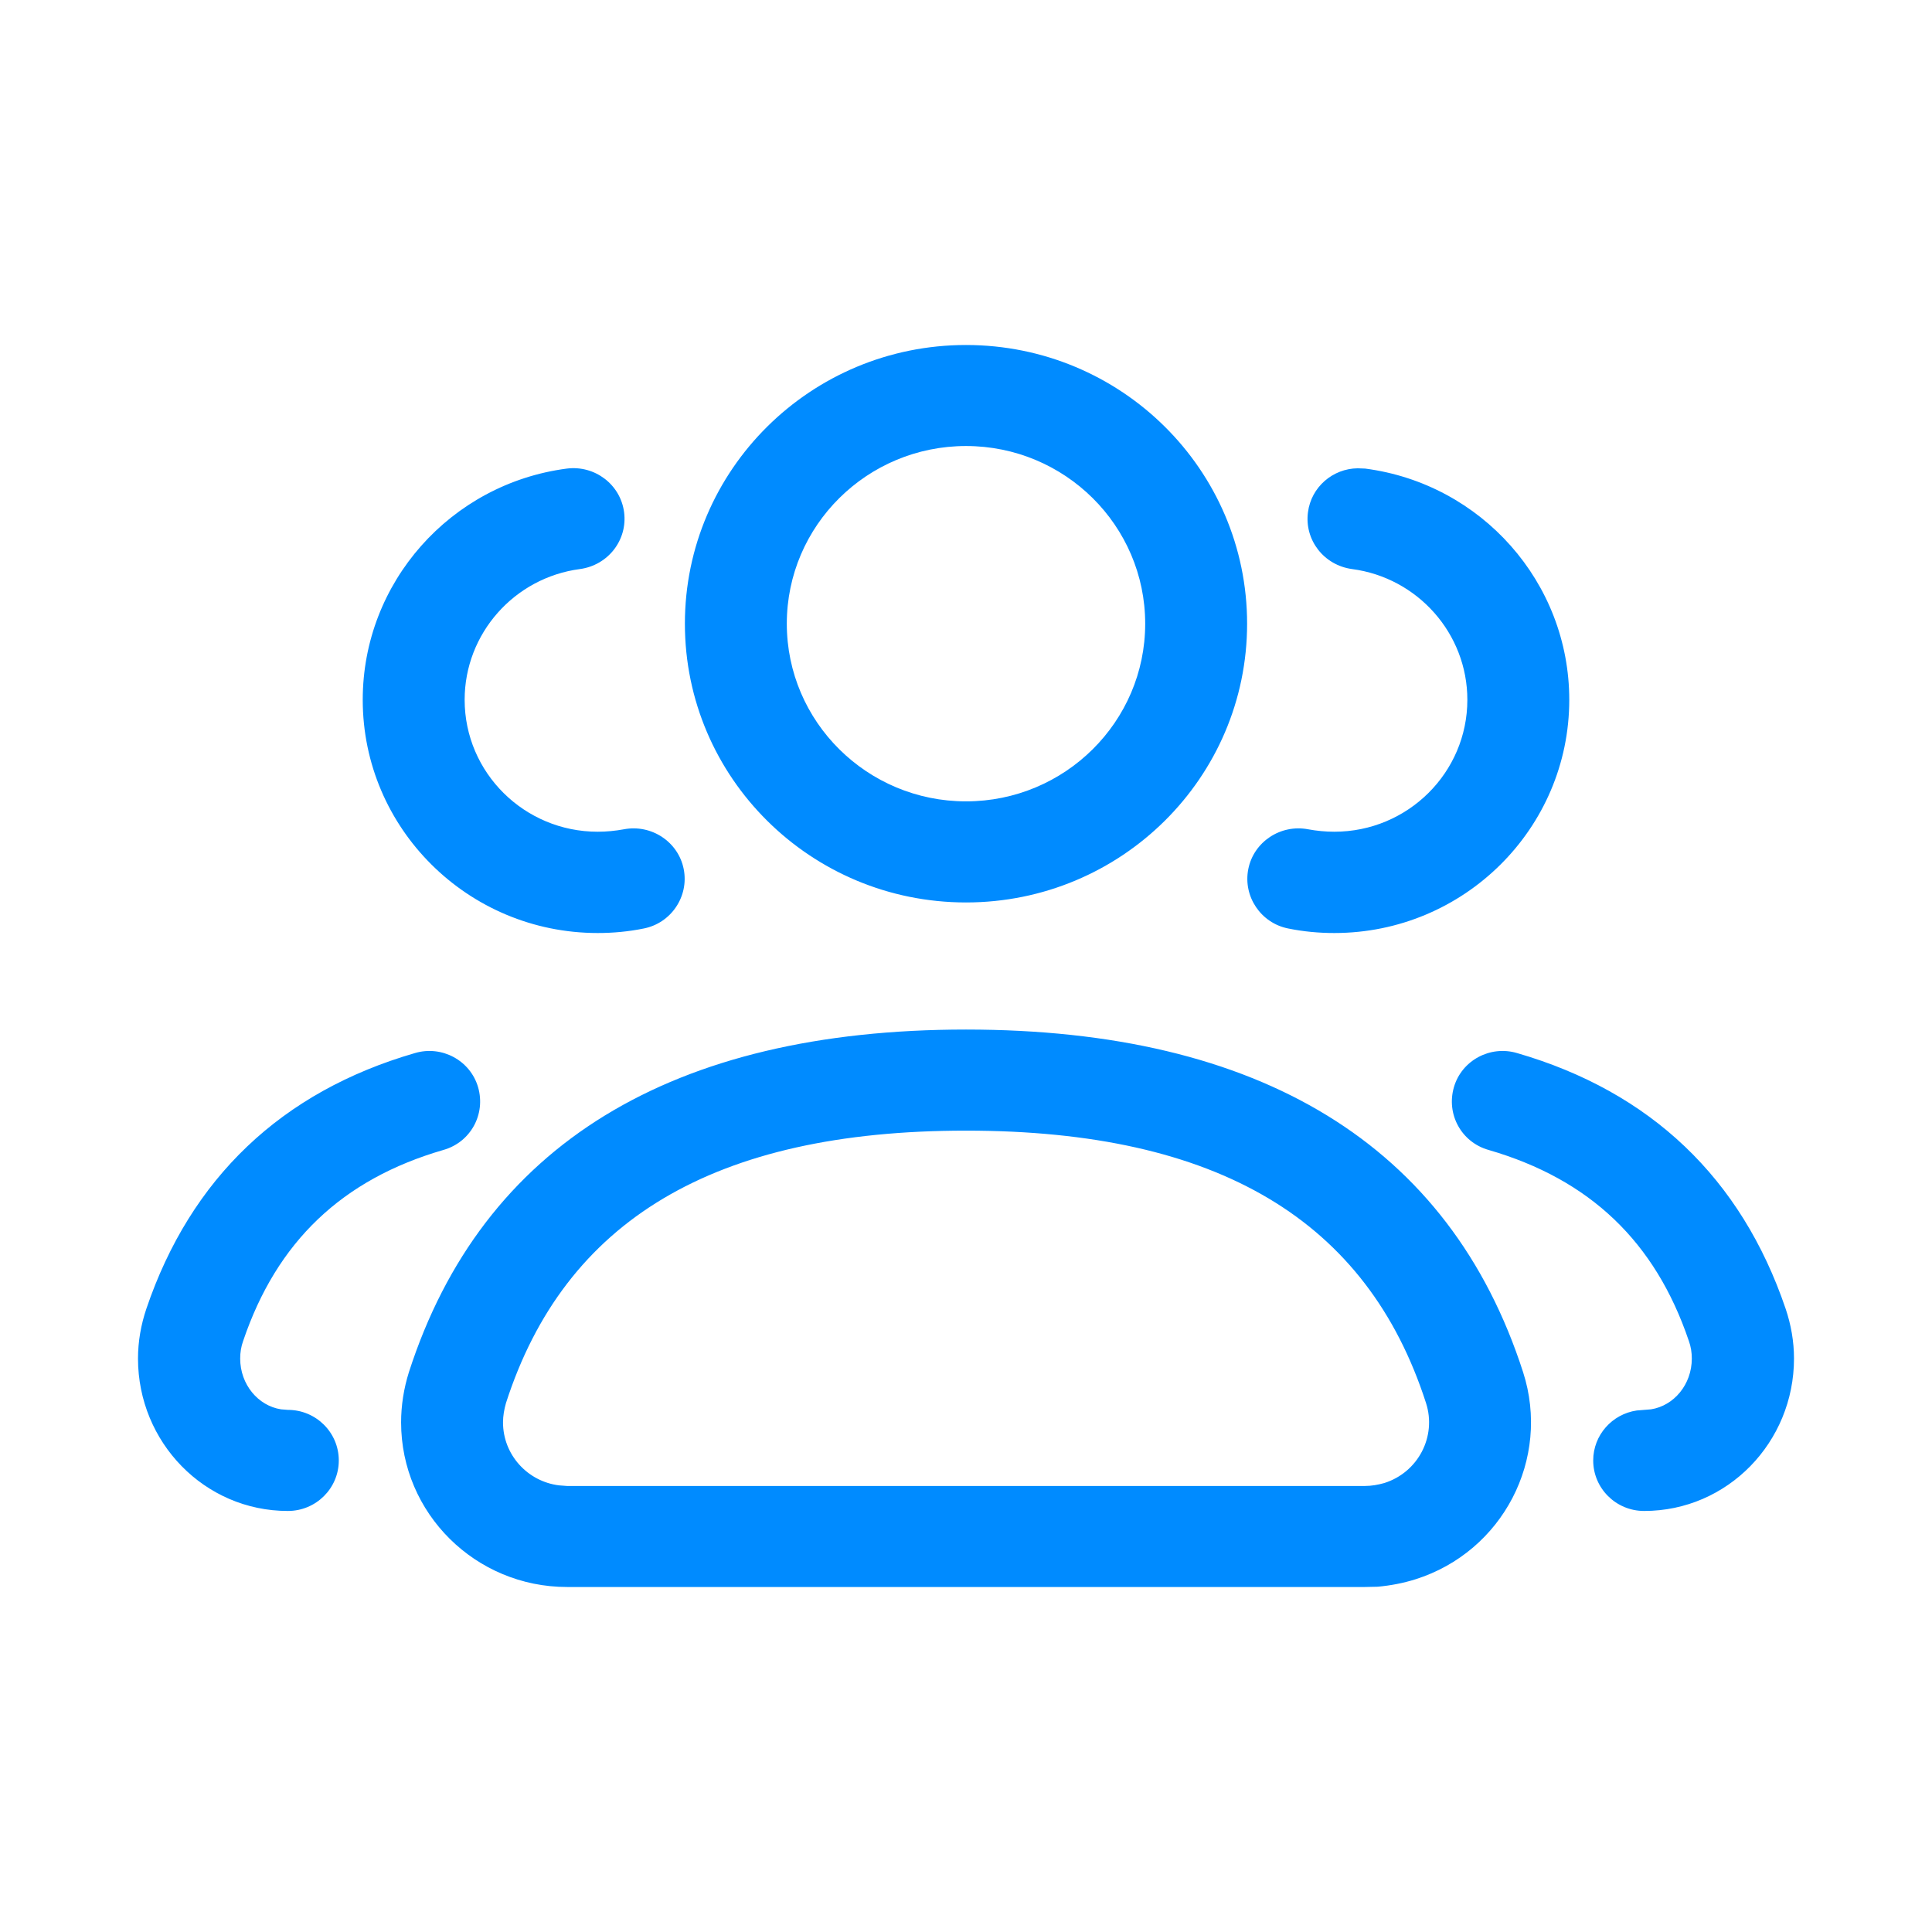
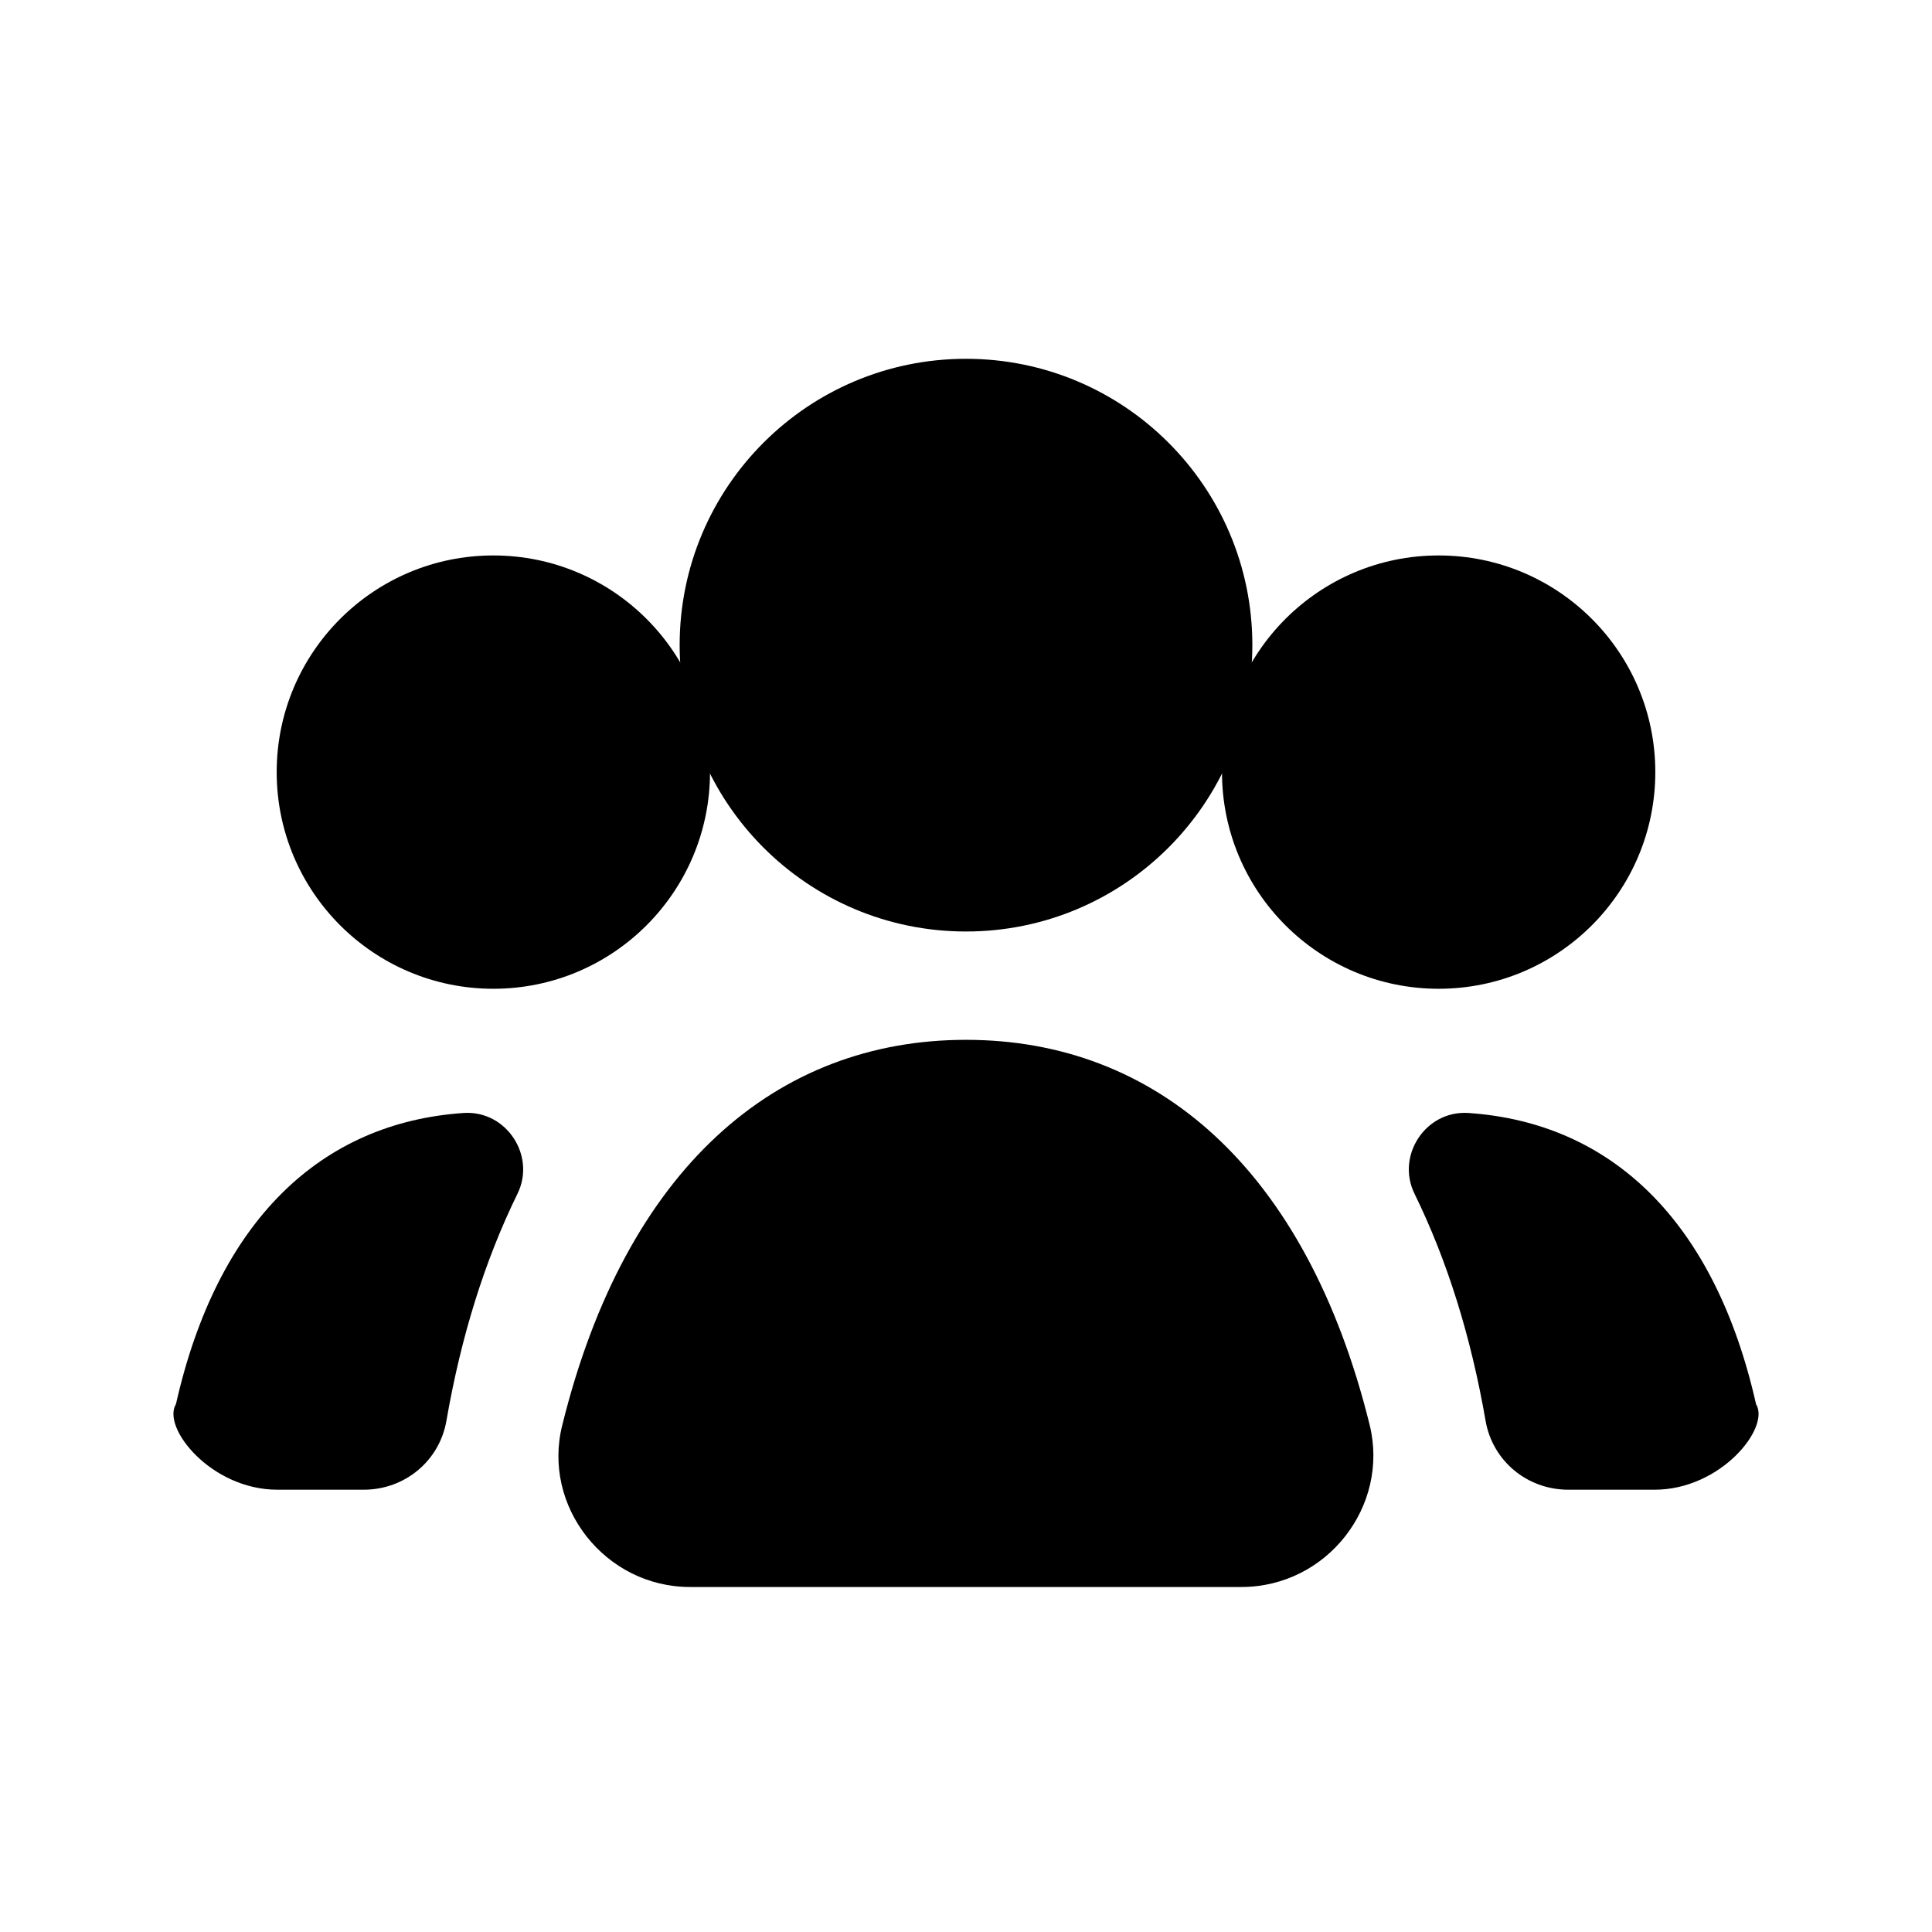
<svg xmlns="http://www.w3.org/2000/svg" width="28" height="28" viewBox="0 0 28 28" fill="none">
-   <path d="M14 14.921C18.256 14.921 21.01 16.588 22.074 19.887C22.478 21.144 21.779 22.488 20.515 22.888C20.337 22.944 20.154 22.979 19.967 22.996L19.781 23H8.219C6.89 23 5.813 21.932 5.813 20.614C5.813 20.369 5.852 20.123 5.926 19.887C6.99 16.588 9.744 14.921 14 14.921ZM6.929 15.757C7.042 16.149 6.821 16.554 6.426 16.666C4.958 17.092 4.011 17.996 3.524 19.434C3.494 19.516 3.481 19.602 3.481 19.689C3.481 20.067 3.742 20.373 4.072 20.425L4.172 20.433C4.58 20.433 4.91 20.761 4.91 21.166C4.91 21.57 4.58 21.898 4.172 21.898C2.964 21.898 2 20.903 2 19.689C2 19.443 2.043 19.198 2.122 18.965C2.764 17.075 4.08 15.822 6.013 15.262C6.404 15.146 6.816 15.369 6.929 15.757ZM21.071 15.757C21.183 15.369 21.596 15.146 21.987 15.262C23.92 15.822 25.236 17.075 25.878 18.965C25.957 19.198 26 19.443 26 19.689C26 20.903 25.036 21.898 23.828 21.898C23.42 21.898 23.09 21.57 23.09 21.166C23.09 20.799 23.364 20.494 23.72 20.442L23.928 20.425C24.258 20.373 24.519 20.067 24.519 19.689C24.519 19.602 24.506 19.516 24.476 19.434C23.989 17.996 23.042 17.092 21.574 16.666C21.179 16.554 20.958 16.149 21.071 15.757ZM14 16.386C10.343 16.386 8.185 17.69 7.333 20.334C7.307 20.425 7.29 20.52 7.29 20.614C7.29 21.084 7.646 21.471 8.102 21.527L8.219 21.536H19.781C19.876 21.536 19.972 21.519 20.063 21.493C20.554 21.338 20.823 20.817 20.667 20.334C19.815 17.69 17.657 16.386 14 16.386ZM9.045 7.424C9.097 7.825 8.814 8.191 8.406 8.247C7.455 8.372 6.734 9.181 6.734 10.142C6.734 11.197 7.598 12.054 8.662 12.054C8.793 12.054 8.919 12.041 9.04 12.019C9.44 11.942 9.831 12.2 9.909 12.596C9.987 12.992 9.726 13.38 9.327 13.457C9.11 13.501 8.888 13.522 8.662 13.522C6.782 13.522 5.257 12.006 5.257 10.142C5.257 8.441 6.53 7.011 8.215 6.791C8.619 6.74 8.992 7.02 9.045 7.424ZM19.676 6.787L19.785 6.791C21.47 7.011 22.743 8.441 22.743 10.142C22.743 12.006 21.218 13.522 19.338 13.522C19.112 13.522 18.89 13.501 18.673 13.457C18.274 13.38 18.013 12.992 18.091 12.596C18.169 12.2 18.56 11.942 18.96 12.019C19.081 12.041 19.207 12.054 19.338 12.054C20.402 12.054 21.266 11.197 21.266 10.142C21.266 9.181 20.545 8.372 19.594 8.247C19.186 8.191 18.903 7.825 18.956 7.424C19.003 7.058 19.316 6.791 19.676 6.787ZM14 5C16.25 5 18.074 6.809 18.074 9.039C18.074 11.27 16.25 13.079 14 13.079C11.75 13.079 9.926 11.27 9.926 9.039C9.926 6.809 11.75 5 14 5ZM14 6.464C12.567 6.464 11.403 7.618 11.403 9.039C11.403 10.46 12.567 11.614 14 11.614C15.433 11.614 16.597 10.46 16.597 9.039C16.597 7.618 15.433 6.464 14 6.464Z" fill="#008BFF" />
+   <path fill="black" d="M14 5.2a4.15 4.15 0 1 1 0 8.3 4.15 4.15 0 0 1 0-8.3Z" />
+   <path fill="black" d="M8.15 20.65c.92-3.72 3.1-5.58 5.85-5.58s4.93 1.86 5.85 5.58c.29 1.18-.62 2.35-1.86 2.35H10c-1.23 0-2.15-1.17-1.85-2.35Z" />
+   <path fill="black" d="M7.15 8.05a3.14 3.14 0 1 1 0 6.28 3.14 3.14 0 0 1 0-6.28Z" />
+   <path fill="black" d="M2.55 20.35c.6-2.66 2.1-4.08 4.17-4.22.62-.04 1.05.62.78 1.17-.48.98-.82 2.08-1.03 3.29-.1.58-.6 1-1.2 1H4.02c-.96 0-1.68-.9-1.47-1.24Z" />
+   <path fill="black" d="M20.85 8.05a3.14 3.14 0 1 1 0 6.28 3.14 3.14 0 0 1 0-6.28Z" />
+   <path fill="black" d="M25.45 20.35c-.6-2.66-2.1-4.08-4.17-4.22-.62-.04-1.05.62-.78 1.17.48.98.82 2.08 1.03 3.29.1.58.6 1 1.2 1h1.25c.96 0 1.68-.9 1.47-1.24Z" />
</svg>
